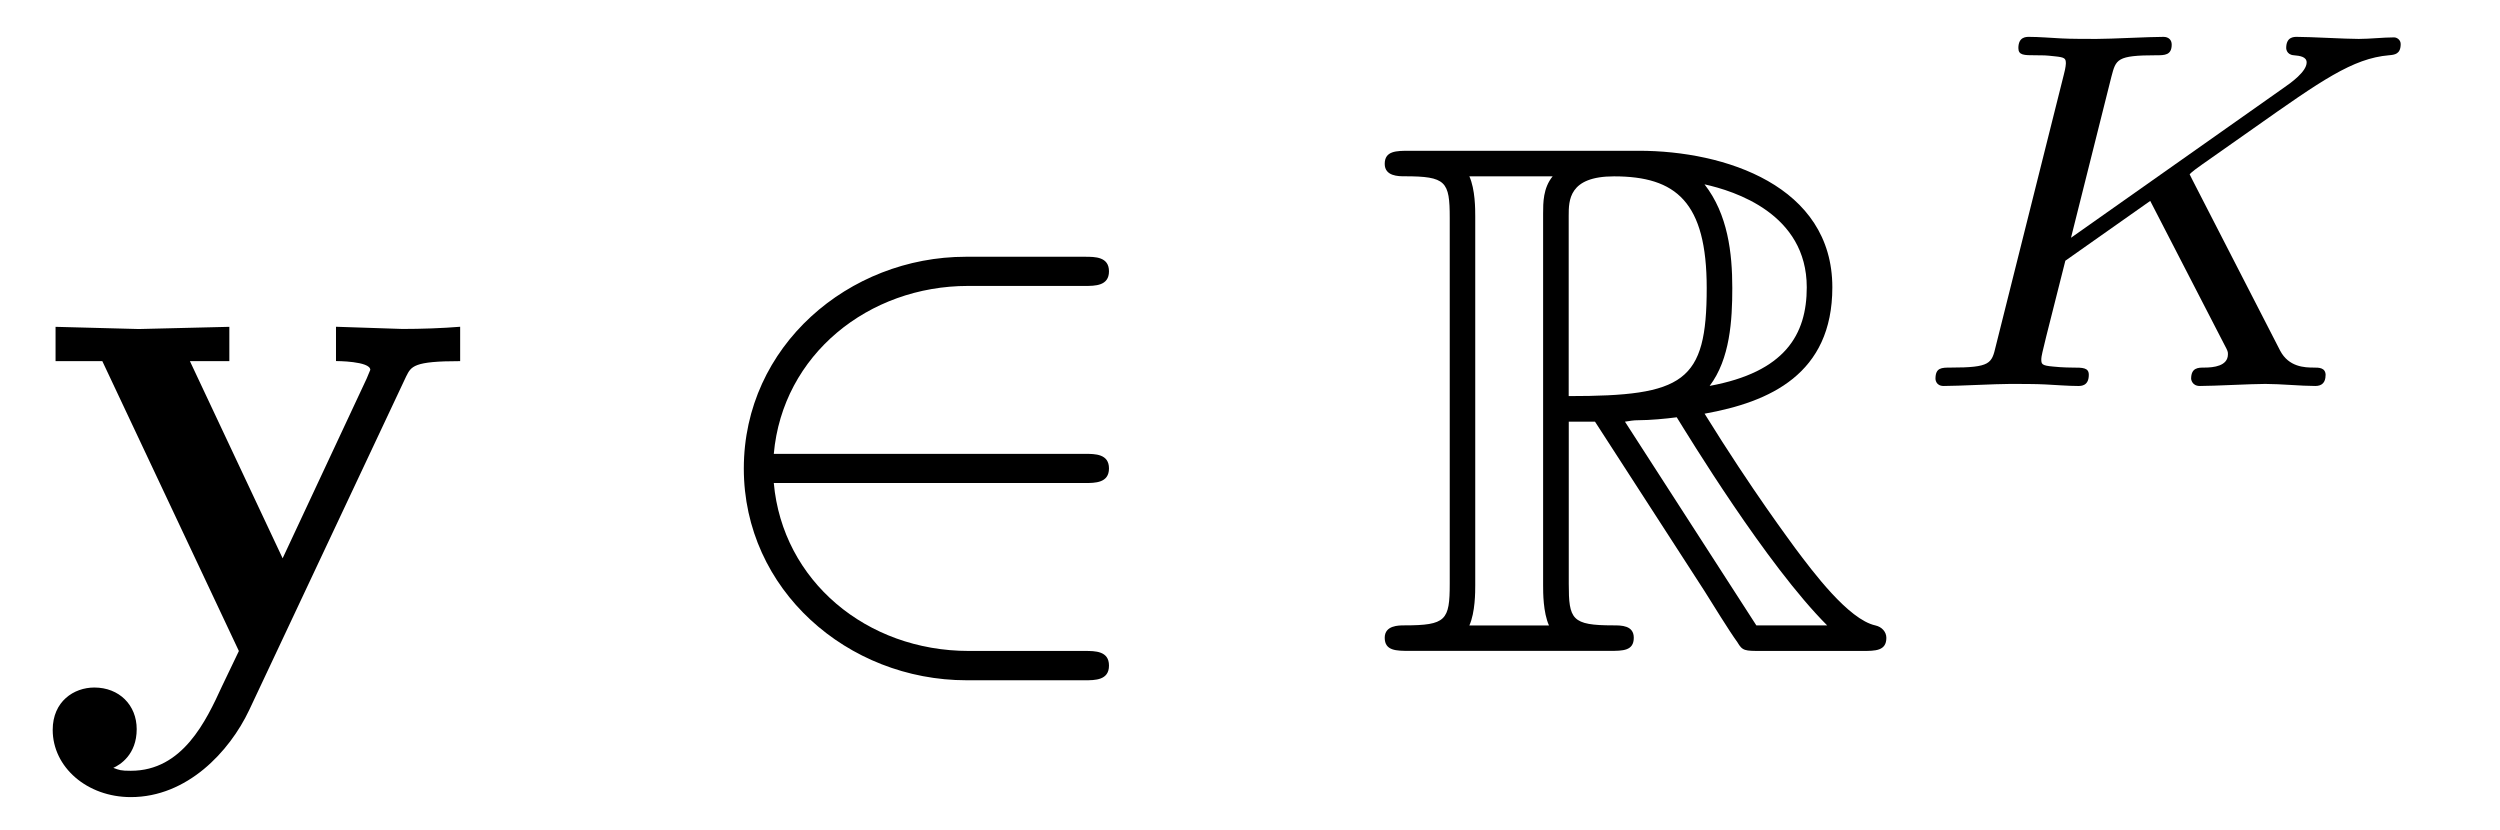
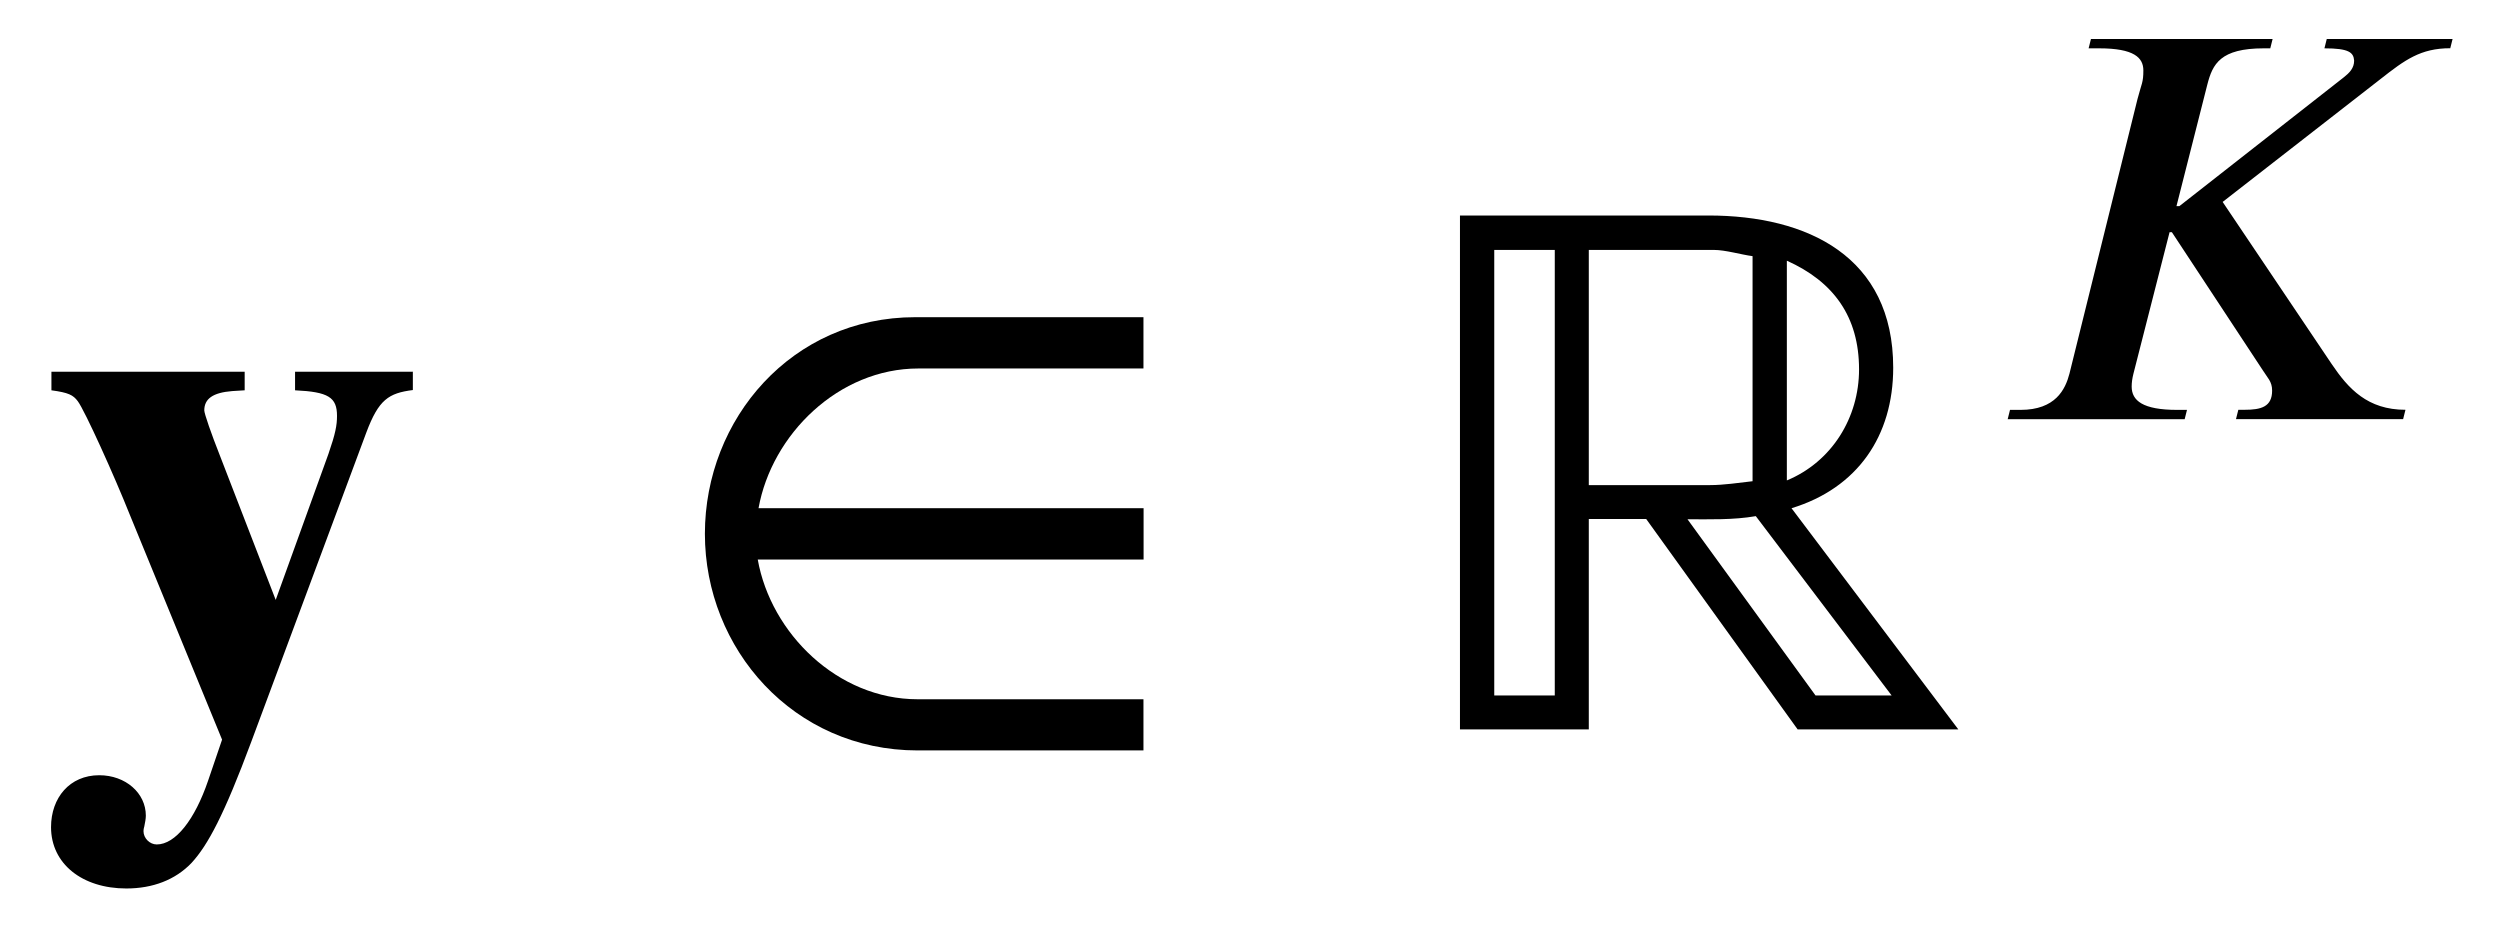
- <svg xmlns="http://www.w3.org/2000/svg" xmlns:xlink="http://www.w3.org/1999/xlink" version="1.1" width="34.108pt" height="11.318pt" viewBox="-.5 -8.881 34.108 11.318">
+ <svg xmlns="http://www.w3.org/2000/svg" xmlns:xlink="http://www.w3.org/1999/xlink" version="1.1" width="32.084pt" height="11.907pt" viewBox="-.5 -9.364 32.084 11.907">
  <defs>
-     <path id="g3-82" d="m2.67-3.128h.359l1.494 2.311c.1 .159 .339 .548 .448 .697c.07 .12 .1 .12 .329 .12h1.375c.179 0 .329 0 .329-.179c0-.08-.06-.149-.149-.169c-.369-.08-.857-.737-1.096-1.056c-.07-.1-.568-.757-1.235-1.833c.887-.159 1.743-.538 1.743-1.724c0-1.385-1.465-1.863-2.64-1.863h-3.128c-.179 0-.339 0-.339 .179c0 .169 .189 .169 .269 .169c.568 0 .618 .07 .618 .568v4.991c0 .498-.05 .568-.618 .568c-.08 0-.269 0-.269 .169c0 .179 .159 .179 .339 .179h2.73c.179 0 .329 0 .329-.179c0-.169-.169-.169-.279-.169c-.568 0-.608-.08-.608-.568v-2.212zm1.923-.488c.279-.369 .309-.897 .309-1.335c0-.478-.06-1.006-.379-1.415c.408 .09 1.395 .399 1.395 1.405c0 .648-.299 1.156-1.325 1.345zm-1.923-2.321c0-.209 0-.538 .618-.538c.847 0 1.265 .349 1.265 1.524c0 1.285-.309 1.474-1.883 1.474v-2.461zm-1.355 5.589c.08-.179 .08-.458 .08-.548v-5.031c0-.1 0-.369-.08-.548h1.136c-.13 .159-.13 .359-.13 .508v5.071c0 .1 0 .369 .08 .548h-1.086zm2.122-2.78c.07-.01 .11-.02 .189-.02c.149 0 .369-.02 .518-.04c.149 .239 1.225 2.012 2.052 2.839h-.966l-1.793-2.78z" />
-     <path id="g8-75" d="m5.802-.146c0-.105-.091-.105-.16-.105c-.126 0-.342-.007-.46-.23l-1.193-2.322l-.042-.084c0 0 .007-.021 .167-.133l.704-.495c.921-.649 1.353-.955 1.848-.997c.077-.007 .16-.014 .16-.153c0-.056-.049-.091-.091-.091c-.146 0-.328 .021-.481 .021c-.188 0-.656-.028-.844-.028c-.042 0-.146 0-.146 .153c0 0 0 .091 .105 .098c.084 .007 .174 .021 .174 .098c0 .126-.216 .279-.307 .342l-2.908 2.05l.551-2.197c.063-.237 .07-.293 .614-.293c.112 0 .209 0 .209-.146c0-.063-.042-.105-.112-.105c-.202 0-.711 .028-.914 .028c-.119 0-.363 0-.481-.007c-.139-.007-.307-.021-.439-.021c-.042 0-.146 0-.146 .153c0 .098 .077 .098 .23 .098c.112 0 .139 0 .265 .014c.139 .014 .153 .028 .153 .098c0 0 0 .049-.028 .153l-.928 3.703c-.056 .237-.07 .293-.614 .293c-.126 0-.209 0-.209 .153c0 0 0 .098 .112 .098c.202 0 .704-.028 .907-.028c.119 0 .363 0 .481 .007c.139 .007 .314 .021 .446 .021c.042 0 .146 0 .146-.153c0-.098-.084-.098-.223-.098c0 0-.139 0-.265-.014c-.16-.014-.16-.035-.16-.105c0-.056 .07-.314 .328-1.339l1.158-.816l1.011 1.96c.049 .091 .049 .098 .049 .133c0 .16-.195 .181-.321 .181c-.084 0-.181 0-.181 .153c0 0 .007 .098 .119 .098c.195 0 .697-.028 .893-.028c.209 0 .488 .028 .683 .028c.091 0 .139-.049 .139-.146z" />
-     <path id="g7-50" d="m5.808 .199c0-.199-.189-.199-.329-.199h-1.584c-1.395 0-2.54-.956-2.66-2.291h4.244c.139 0 .329 0 .329-.199s-.189-.199-.329-.199h-4.244c.12-1.355 1.295-2.291 2.65-2.291h1.594c.139 0 .329 0 .329-.199s-.189-.199-.329-.199h-1.624c-1.594 0-3.029 1.215-3.029 2.889c0 1.654 1.415 2.889 3.039 2.889h1.614c.139 0 .329 0 .329-.199z" />
-     <path id="g2-121" d="m5.778-3.955v-.468c-.239 .02-.538 .03-.787 .03l-.907-.03v.468c0 0 .468 0 .468 .12l-.05 .12l-1.146 2.451l-1.265-2.69h.538v-.468l-1.235 .03l-1.136-.03v.468h.638l1.863 3.955l-.229 .478c-.219 .478-.538 1.156-1.245 1.156c-.139 0-.159-.01-.239-.04c.09-.04 .319-.179 .319-.528c0-.329-.239-.568-.578-.568c-.279 0-.568 .189-.568 .578c0 .508 .468 .917 1.066 .917c.767 0 1.345-.618 1.614-1.186l2.142-4.553c.07-.139 .1-.209 .737-.209z" />
+     <use id="g2-2486" xlink:href="#g1-2486" transform="scale(1.25)" />
+     <use id="g3-983" xlink:href="#g1-983" transform="scale(1.666667)" />
+     <use id="g3-1145" xlink:href="#g1-1145" transform="scale(1.666667)" />
+     <use id="g3-2474" xlink:href="#g1-2474" transform="scale(1.666667)" />
+     <path id="g1-983" d="m1.148-.263h-.466v-3.431h.466v3.431zm2.594 0h-.586l-.986-1.357c.173 0 .353 .006 .526-.024l1.046 1.381zm-1.07-1.65c-.108 .012-.221 .03-.329 .03h-.933v-1.811h.962c.09 0 .209 .036 .299 .048v1.733zm.263-1.698c.359 .161 .556 .43 .556 .837c0 .371-.209 .711-.556 .855v-1.692zm1.321 3.61l-1.285-1.704c.508-.155 .783-.556 .783-1.082c0-.855-.658-1.172-1.423-1.172h-1.913v3.957h.992v-1.62h.442l1.166 1.62h1.237z" />
+     <path id="g1-1145" d="m3.736 .161v-.395h-1.739c-.616 0-1.13-.508-1.231-1.076h2.971v-.395h-2.965c.102-.568 .616-1.076 1.231-1.076h1.733v-.395h-1.757c-.95 0-1.62 .783-1.62 1.668s.681 1.668 1.638 1.668h1.739z" />
+     <path id="g1-2474" d="m2.881-2.756h-.909v.143c.257 .012 .323 .054 .323 .197c0 .072-.012 .137-.066 .293l-.406 1.124l-.43-1.112c-.066-.167-.12-.323-.12-.347c0-.09 .066-.137 .215-.149l.096-.006v-.143h-1.488v.143c.132 .018 .167 .036 .203 .084c.054 .072 .281 .574 .4 .873l.711 1.733l-.108 .317c-.102 .299-.251 .49-.395 .49c-.054 0-.102-.048-.102-.102c0 0 0-.018 .006-.036c.006-.03 .012-.06 .012-.084c0-.173-.155-.311-.359-.311c-.227 0-.371 .173-.371 .4c0 .281 .239 .472 .58 .472c.203 0 .377-.066 .502-.197c.126-.137 .251-.371 .46-.933l.885-2.379c.096-.257 .173-.305 .359-.329v-.143z" />
+     <path id="g1-2486" d="m4.794-3.903h-1.291l-.024 .096c.251 0 .299 .042 .305 .126c0 .078-.048 .126-.108 .173l-1.686 1.321h-.03l.317-1.249c.054-.209 .132-.371 .58-.371h.066l.024-.096h-1.865l-.024 .096h.108c.359 0 .454 .096 .454 .227c0 .126-.018 .132-.06 .293l-.699 2.821c-.042 .161-.143 .371-.502 .371h-.108l-.024 .096h1.817l.024-.096h-.102c-.353 0-.466-.096-.466-.239c0-.042 .006-.084 .018-.132l.371-1.453h.024l.933 1.417c.048 .078 .096 .114 .096 .209c0 .167-.114 .197-.281 .197h-.066l-.024 .096h1.716l.024-.096c-.389 0-.586-.215-.759-.472l-1.118-1.662l1.62-1.261c.251-.197 .412-.317 .717-.317l.024-.096z" />
  </defs>
-   <g id="page10">
-     <g fill="currentColor">
-       <use x="0" y="0" xlink:href="#g2-121" />
-       <use x="8.822" y="0" xlink:href="#g7-50" />
-       <use x="18.232" y="0" xlink:href="#g3-82" />
-       <use x="25.427" y="-3.615" xlink:href="#g8-75" />
-     </g>
+   <g id="page11">
+     <use x="0" y="0" xlink:href="#g3-2474" />
+     <use x="7.948" y="0" xlink:href="#g3-1145" />
+     <use x="17.54" y="0" xlink:href="#g3-983" />
+     <use x="24.982" y="-3.985" xlink:href="#g2-2486" />
  </g>
</svg>
